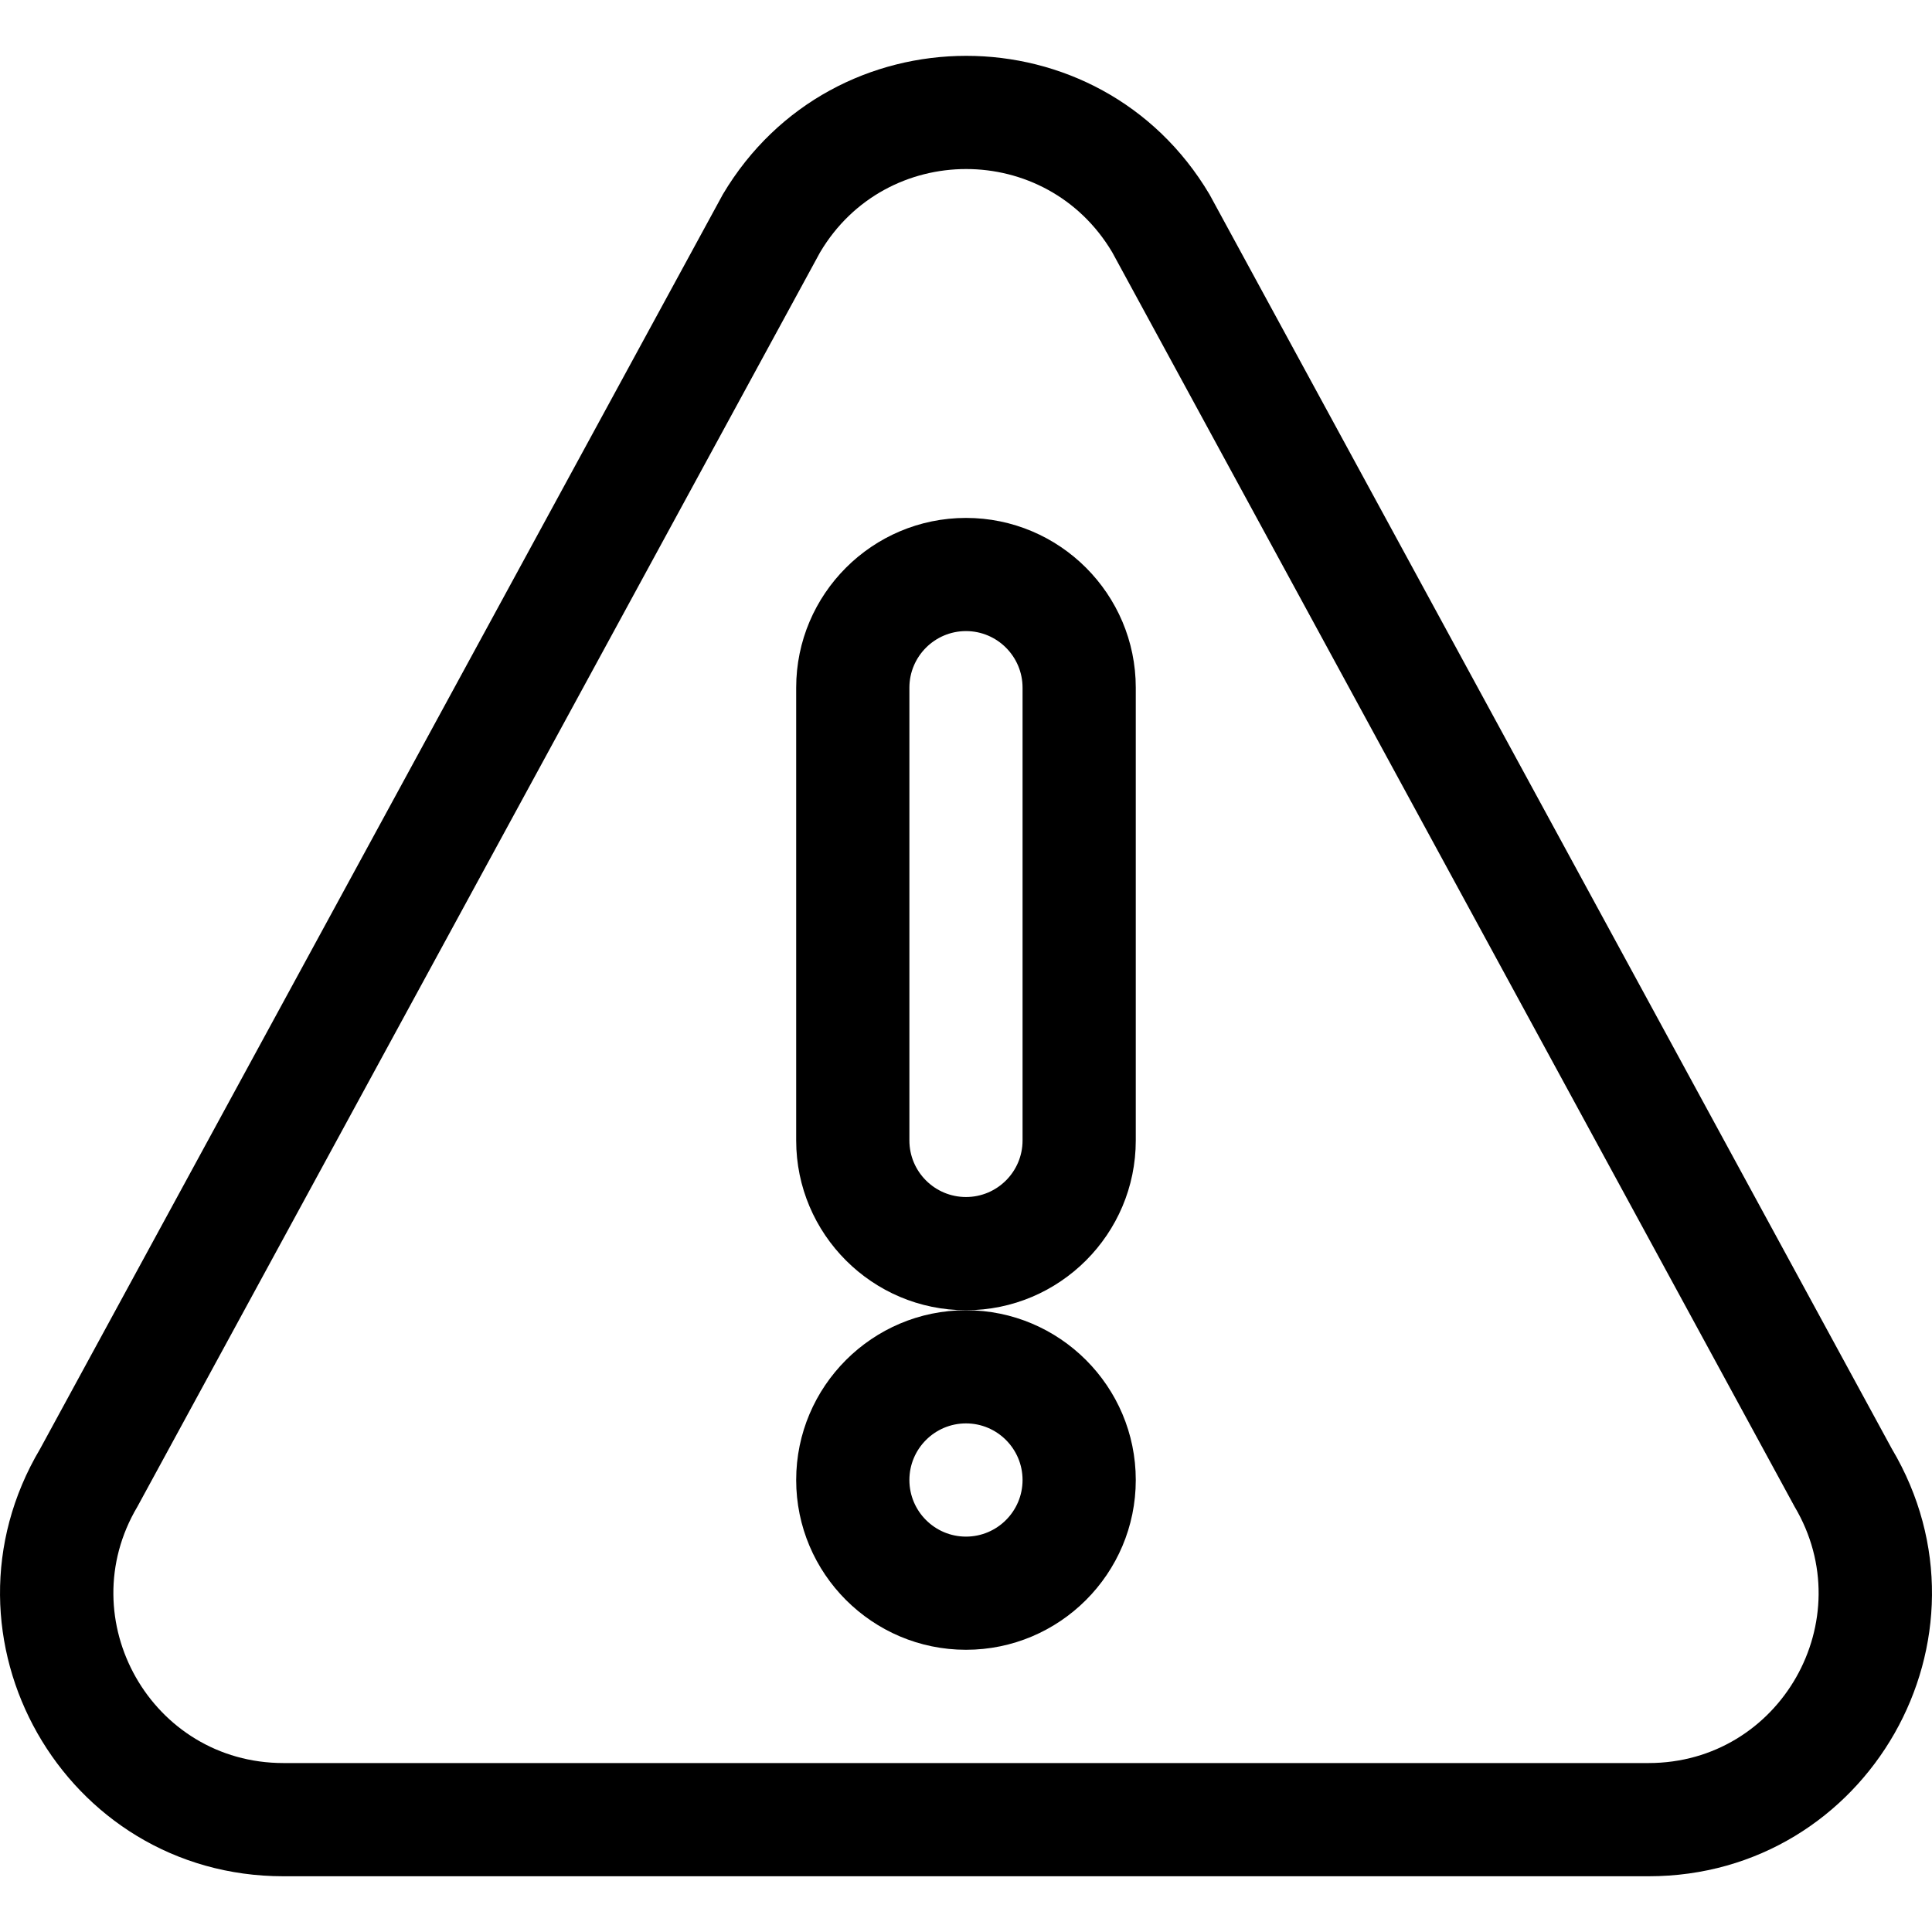
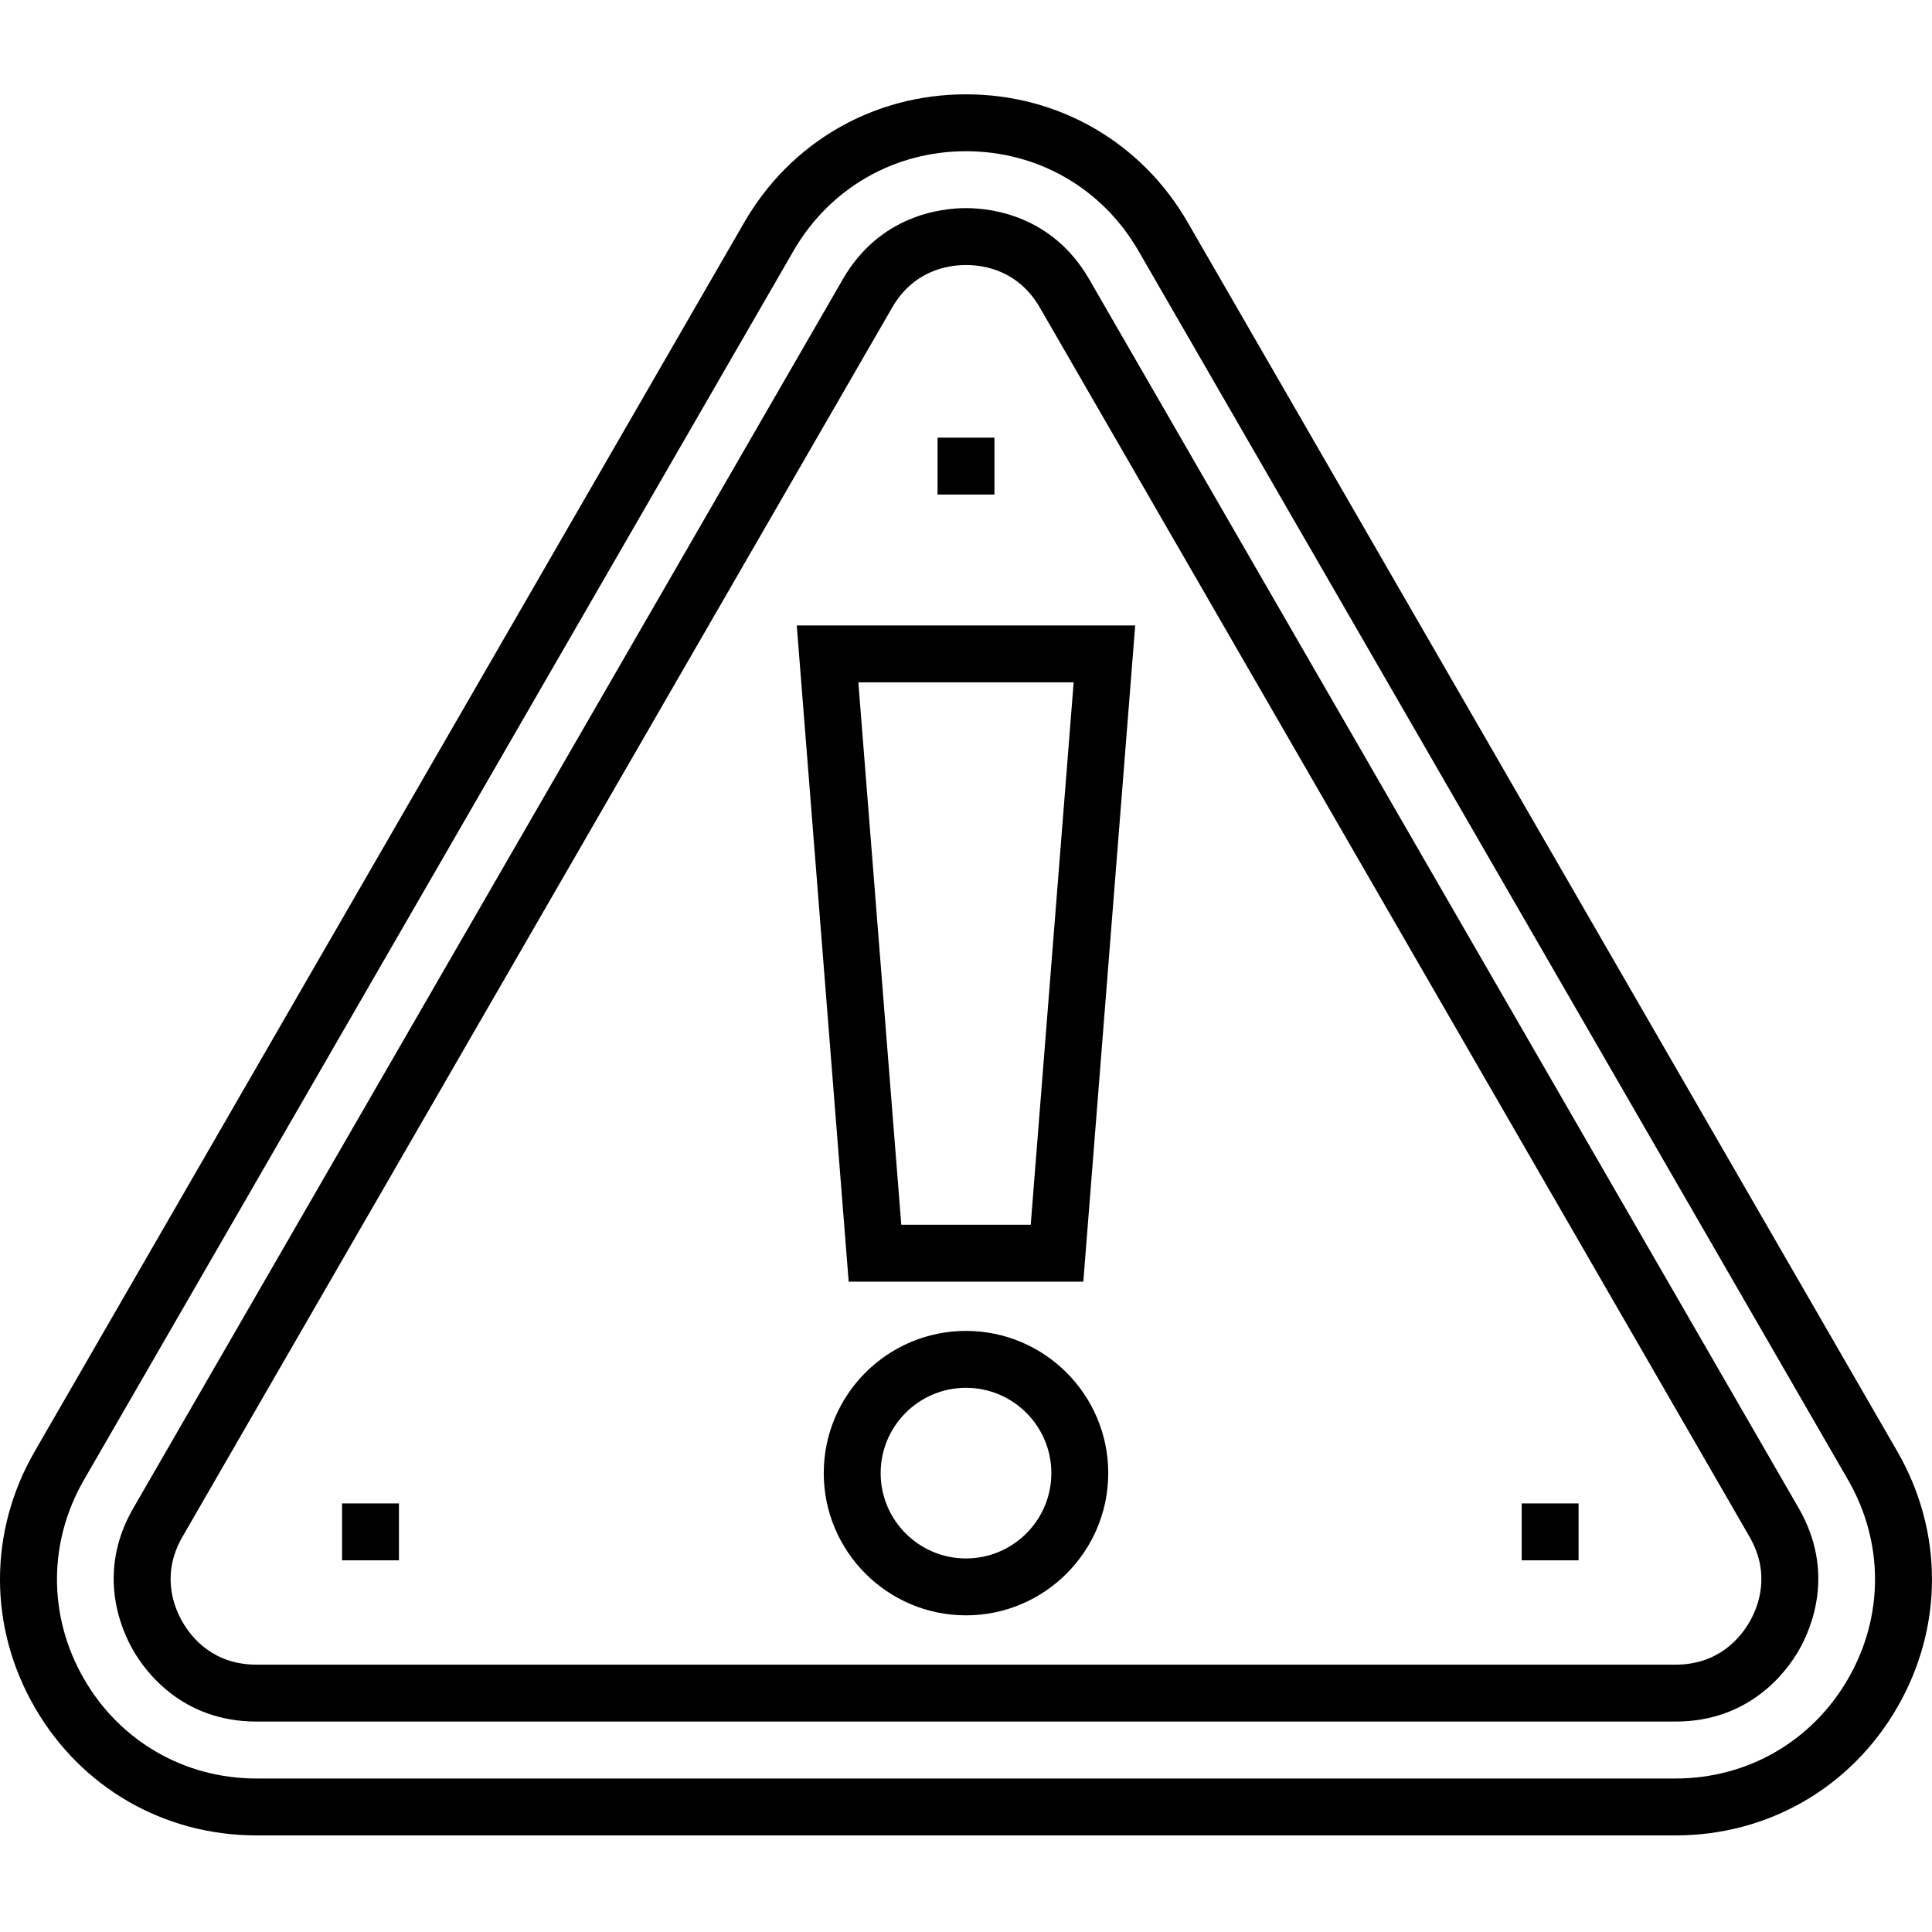
<svg xmlns="http://www.w3.org/2000/svg" width="40" height="40" viewBox="0 0 40 40" fill="none">
-   <path d="M20 27.127C18.061 27.127 16.484 28.704 16.484 30.642C16.484 32.58 18.061 34.157 20 34.157C21.938 34.157 23.515 32.581 23.515 30.642C23.515 28.704 21.938 27.127 20 27.127ZM20 31.814C19.353 31.814 18.828 31.288 18.828 30.642C18.828 29.996 19.353 29.47 20 29.47C20.646 29.47 21.171 29.996 21.171 30.642C21.171 31.288 20.646 31.814 20 31.814Z" fill="currentColor" />
-   <path d="M20 10.723C18.061 10.723 16.484 12.3 16.484 14.238V23.612C16.484 25.55 18.061 27.127 20 27.127C21.938 27.127 23.515 25.55 23.515 23.612V14.238C23.515 12.3 21.938 10.723 20 10.723ZM21.171 23.612C21.171 24.258 20.646 24.783 20 24.783C19.353 24.783 18.828 24.258 18.828 23.612V14.238C18.828 13.592 19.353 13.066 20 13.066C20.646 13.066 21.171 13.592 21.171 14.238V23.612Z" fill="currentColor" />
-   <path d="M39.167 29.993L25.041 4.024C22.769 0.197 17.237 0.204 14.967 4.022L0.831 29.996C-1.488 33.902 1.322 38.846 5.868 38.846H34.132C38.672 38.846 41.492 33.908 39.167 29.993ZM34.132 36.502H5.868C3.137 36.502 1.457 33.532 2.844 31.195L16.979 5.224C16.98 5.223 16.98 5.222 16.981 5.221C18.343 2.927 21.663 2.924 23.028 5.224L37.154 31.192C38.546 33.536 36.859 36.502 34.132 36.502Z" fill="currentColor" />
+   <path d="M39.281 30.049L24.59 4.604C23.633 2.944 21.916 1.953 20 1.953C18.084 1.953 16.367 2.944 15.409 4.604L0.719 30.049C-0.24 31.708 -0.24 33.69 0.719 35.349C1.677 37.009 3.393 38 5.309 38H34.691C36.607 38 38.323 37.009 39.281 35.349C40.239 33.69 40.239 31.708 39.281 30.049ZM38.261 34.76C37.516 36.051 36.181 36.822 34.691 36.822H5.309C3.819 36.822 2.484 36.051 1.739 34.76C0.993 33.47 0.993 31.929 1.739 30.638L16.429 5.193C17.175 3.902 18.509 3.131 20 3.131C21.491 3.131 22.825 3.902 23.57 5.193L38.261 30.638C39.007 31.929 39.007 33.47 38.261 34.76Z" fill="currentColor" />
+   <path d="M22.55 5.781C21.783 4.452 20.511 4.309 20 4.309C19.489 4.309 18.217 4.452 17.45 5.781L2.759 31.226C1.991 32.555 2.503 33.728 2.759 34.171C3.014 34.614 3.775 35.643 5.309 35.643H34.691C36.225 35.643 36.985 34.614 37.241 34.171C37.496 33.728 38.008 32.555 37.241 31.226L22.55 5.781ZM36.221 33.582C36.03 33.912 35.578 34.465 34.691 34.465H5.309C4.421 34.465 3.969 33.912 3.779 33.582C3.588 33.252 3.335 32.584 3.779 31.815L18.47 6.37C18.913 5.601 19.619 5.487 20 5.487C20.381 5.487 21.086 5.601 21.53 6.37L36.221 31.815C36.665 32.584 36.411 33.252 36.221 33.582Z" fill="currentColor" />
+   <path d="M17.571 26.535H22.429L23.503 12.949H16.496L17.571 26.535ZM22.229 14.127L21.34 25.357H18.66L17.771 14.127H22.229Z" fill="currentColor" />
+   <path d="M20 27.555C18.376 27.555 17.055 28.875 17.055 30.499C17.055 32.123 18.376 33.444 20 33.444C21.623 33.444 22.945 32.123 22.945 30.499C22.945 28.875 21.623 27.555 20 27.555ZM20 32.266C19.025 32.266 18.233 31.474 18.233 30.499C18.233 29.525 19.025 28.733 20 28.733C20.974 28.733 21.767 29.525 21.767 30.499C21.767 31.474 20.974 32.266 20 32.266Z" fill="currentColor" />
+   <path d="M19.411 9.061H20.589V10.239H19.411V9.061Z" fill="currentColor" />
+   <path d="M7.082 31.127H8.26V32.305H7.082V31.127Z" fill="currentColor" />
+   <path d="M31.505 31.127H32.683V32.305H31.505V31.127Z" fill="currentColor" />
</svg>
